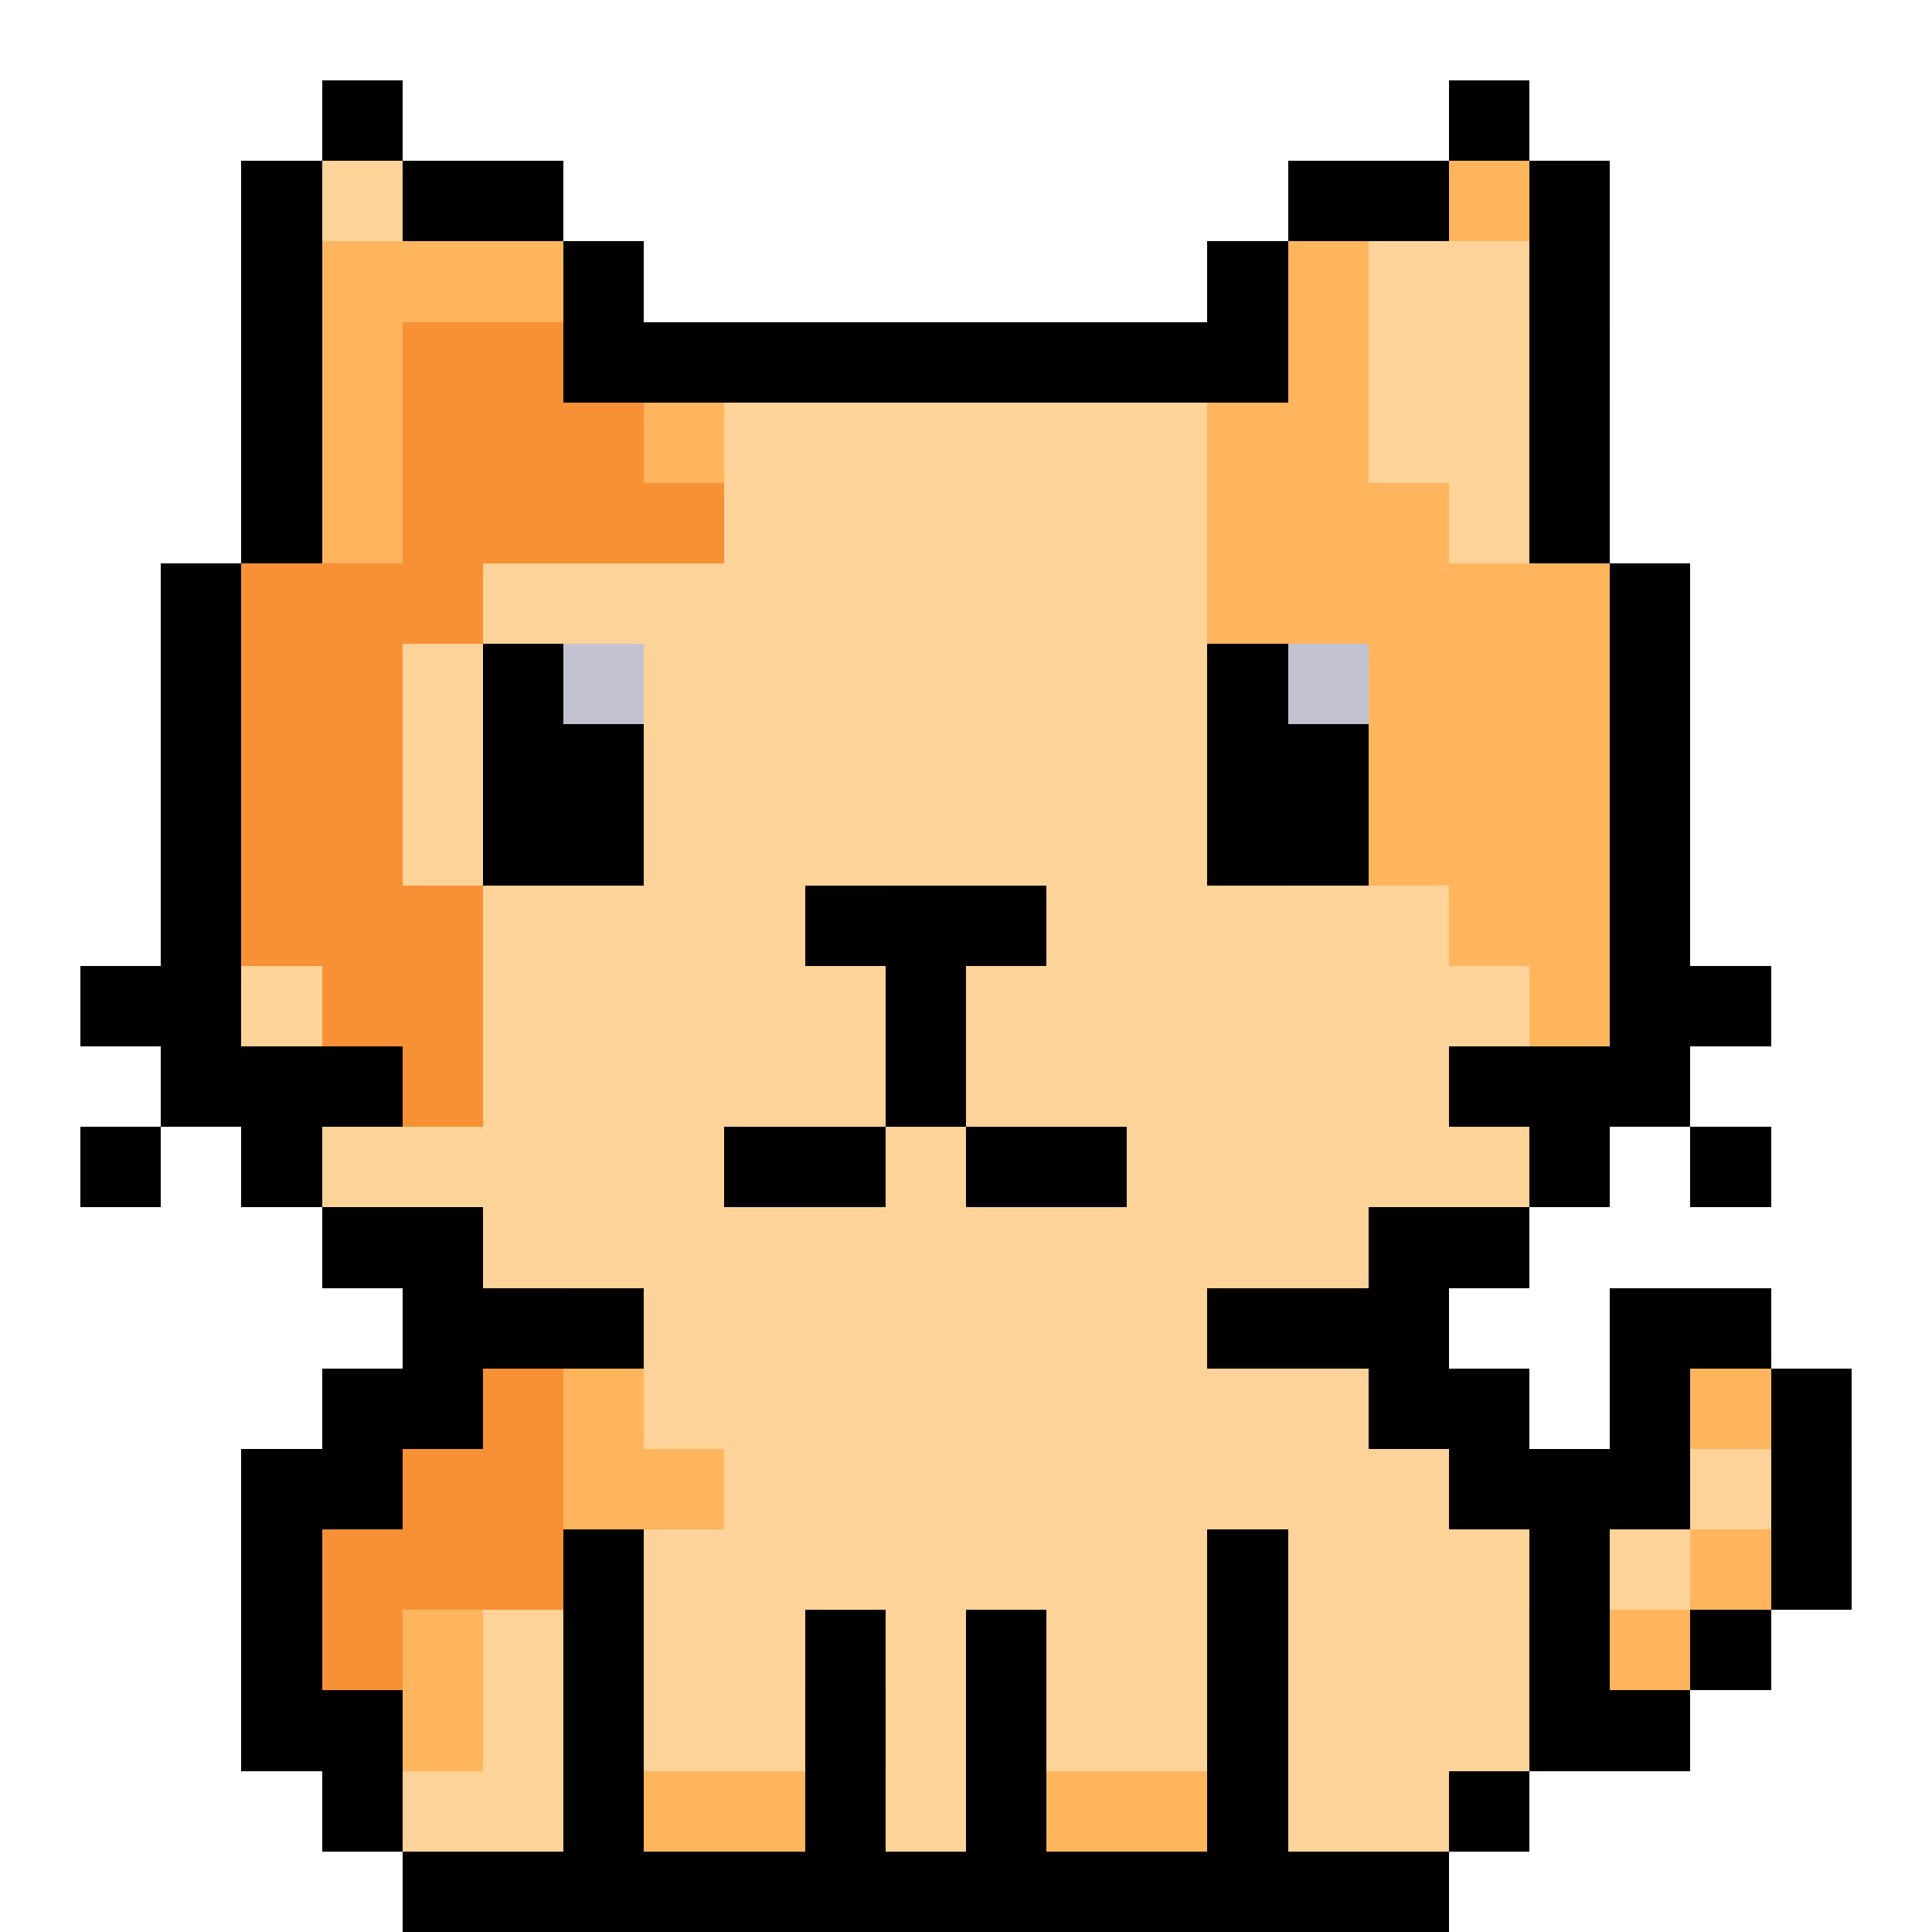
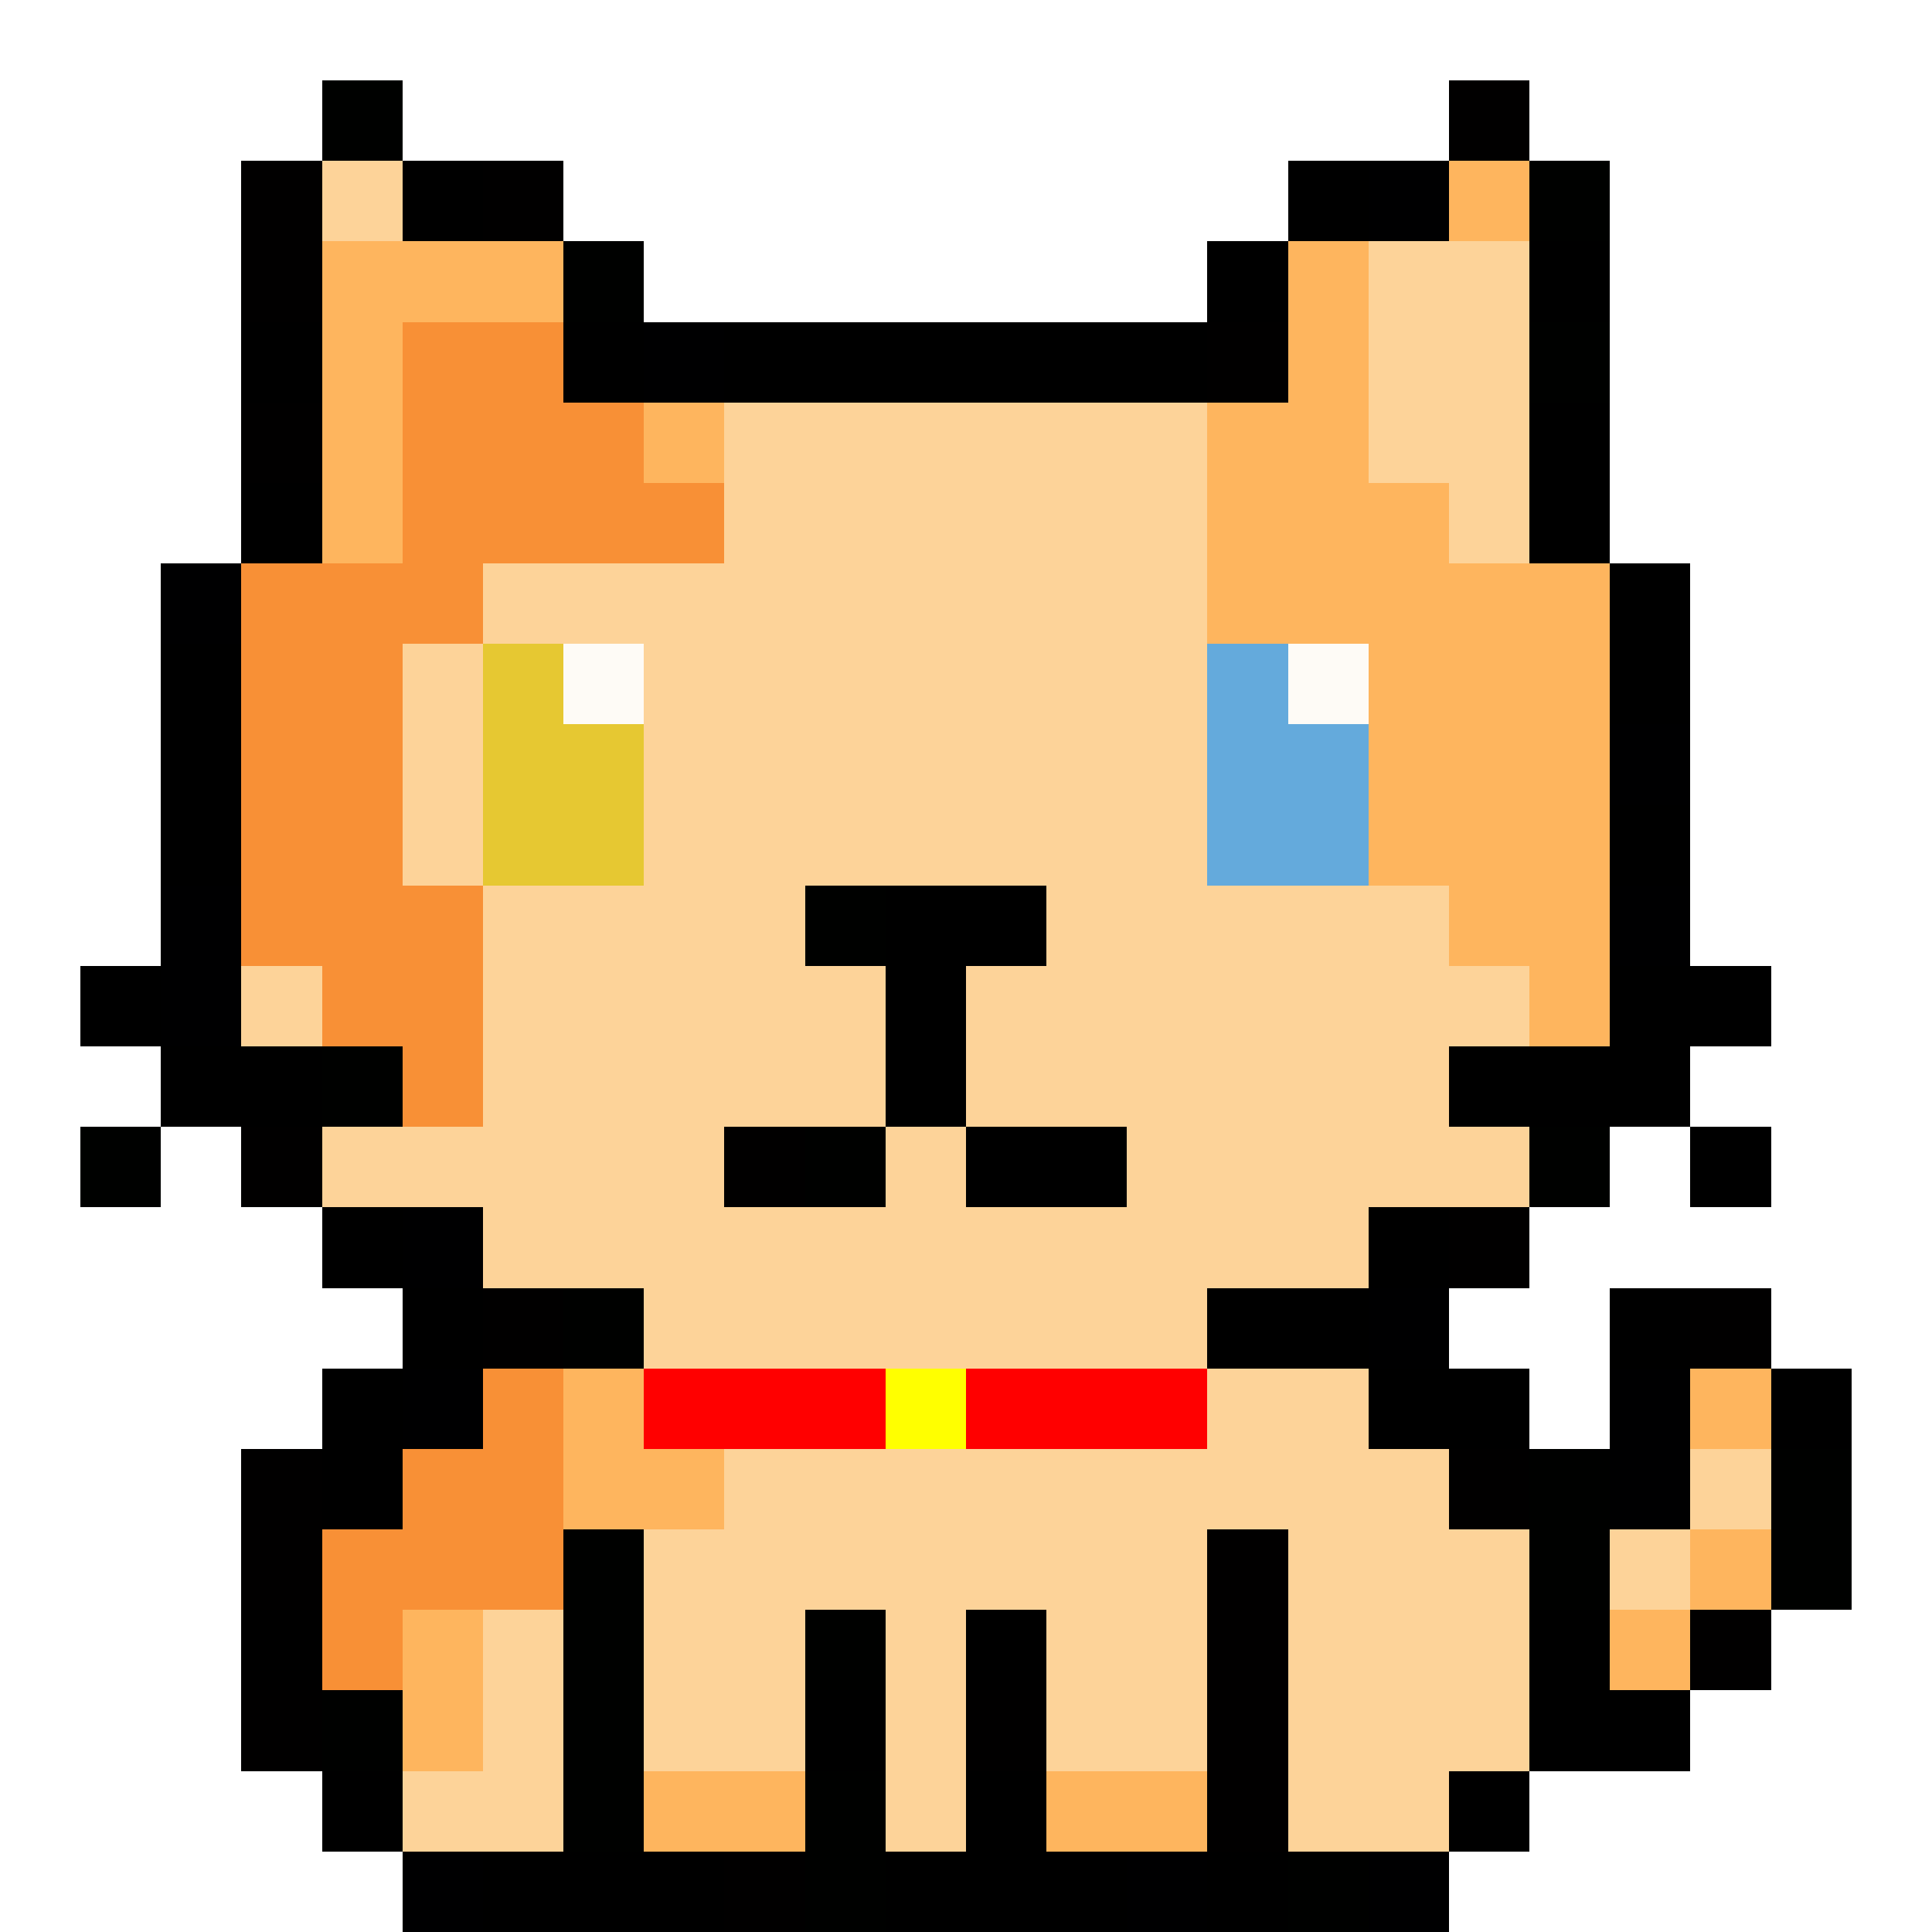
<svg xmlns="http://www.w3.org/2000/svg" width="24" height="24" viewBox="0 0 24 24" shape-rendering="crispEdges">
  <rect x="4" y="2" width="1" height="1" fill="#fdd399" />
  <rect x="18" y="2" width="1" height="1" fill="#feb55e" />
  <rect x="4" y="3" width="3" height="1" fill="#feb55e" />
  <rect x="16" y="3" width="1" height="1" fill="#feb55e" />
  <rect x="17" y="3" width="2" height="1" fill="#fdd399" />
  <rect x="4" y="4" width="1" height="1" fill="#feb55e" />
  <rect x="5" y="4" width="2" height="1" fill="#f89036" />
  <rect x="16" y="4" width="1" height="1" fill="#feb55e" />
  <rect x="17" y="4" width="2" height="1" fill="#fdd399" />
  <rect x="4" y="5" width="1" height="1" fill="#feb55e" />
  <rect x="5" y="5" width="3" height="1" fill="#f89036" />
  <rect x="8" y="5" width="1" height="1" fill="#feb55e" />
  <rect x="9" y="5" width="6" height="1" fill="#fdd399" />
  <rect x="15" y="5" width="2" height="1" fill="#feb55e" />
  <rect x="17" y="5" width="2" height="1" fill="#fdd399" />
  <rect x="4" y="6" width="1" height="1" fill="#feb55e" />
  <rect x="5" y="6" width="4" height="1" fill="#f89036" />
  <rect x="9" y="6" width="6" height="1" fill="#fdd399" />
  <rect x="15" y="6" width="3" height="1" fill="#feb55e" />
  <rect x="18" y="6" width="1" height="1" fill="#fdd399" />
  <rect x="3" y="7" width="3" height="1" fill="#f89036" />
  <rect x="6" y="7" width="9" height="1" fill="#fdd399" />
  <rect x="15" y="7" width="5" height="1" fill="#feb55e" />
  <rect x="3" y="8" width="2" height="1" fill="#f89036" />
  <rect x="5" y="8" width="12" height="1" fill="#fdd399" />
  <rect x="17" y="8" width="3" height="1" fill="#feb55e" />
  <rect x="3" y="9" width="2" height="1" fill="#f89036" />
  <rect x="5" y="9" width="12" height="1" fill="#fdd399" />
  <rect x="17" y="9" width="3" height="1" fill="#feb55e" />
  <rect x="3" y="10" width="2" height="1" fill="#f89036" />
  <rect x="5" y="10" width="12" height="1" fill="#fdd399" />
  <rect x="17" y="10" width="3" height="1" fill="#feb55e" />
  <rect x="3" y="11" width="3" height="1" fill="#f89036" />
  <rect x="6" y="11" width="12" height="1" fill="#fdd399" />
  <rect x="18" y="11" width="2" height="1" fill="#feb55e" />
  <rect x="3" y="12" width="1" height="1" fill="#fdd399" />
  <rect x="4" y="12" width="2" height="1" fill="#f89036" />
  <rect x="6" y="12" width="13" height="1" fill="#fdd399" />
  <rect x="19" y="12" width="1" height="1" fill="#feb55e" />
  <rect x="5" y="13" width="1" height="1" fill="#f89036" />
  <rect x="6" y="13" width="12" height="1" fill="#fdd399" />
  <rect x="4" y="14" width="15" height="1" fill="#fdd399" />
  <rect x="6" y="15" width="11" height="1" fill="#fdd399" />
  <rect x="8" y="16" width="7" height="1" fill="#fdd399" />
  <rect x="6" y="17" width="1" height="1" fill="#f89036" />
  <rect x="7" y="17" width="1" height="1" fill="#feb55e" />
  <rect x="8" y="17" width="10" height="1" fill="#fdd399" />
  <rect x="21" y="17" width="1" height="1" fill="#feb55e" />
  <rect x="5" y="18" width="2" height="1" fill="#f89036" />
  <rect x="7" y="18" width="2" height="1" fill="#feb55e" />
  <rect x="9" y="18" width="9" height="1" fill="#fdd399" />
  <rect x="21" y="18" width="1" height="1" fill="#fdd399" />
  <rect x="4" y="19" width="3" height="1" fill="#f89036" />
  <rect x="8" y="19" width="7" height="1" fill="#fdd399" />
  <rect x="16" y="19" width="3" height="1" fill="#fdd399" />
  <rect x="20" y="19" width="1" height="1" fill="#fdd399" />
  <rect x="21" y="19" width="1" height="1" fill="#feb55e" />
  <rect x="4" y="20" width="1" height="1" fill="#f89036" />
  <rect x="5" y="20" width="1" height="1" fill="#feb55e" />
  <rect x="6" y="20" width="1" height="1" fill="#fdd399" />
  <rect x="8" y="20" width="2" height="1" fill="#fdd399" />
  <rect x="11" y="20" width="1" height="1" fill="#fdd399" />
  <rect x="13" y="20" width="2" height="1" fill="#fdd399" />
  <rect x="16" y="20" width="3" height="1" fill="#fdd399" />
  <rect x="20" y="20" width="1" height="1" fill="#feb55e" />
  <rect x="5" y="21" width="1" height="1" fill="#feb55e" />
  <rect x="6" y="21" width="1" height="1" fill="#fdd399" />
  <rect x="8" y="21" width="2" height="1" fill="#fdd399" />
  <rect x="11" y="21" width="1" height="1" fill="#fdd399" />
  <rect x="13" y="21" width="2" height="1" fill="#fdd399" />
  <rect x="16" y="21" width="3" height="1" fill="#fdd399" />
  <rect x="5" y="22" width="2" height="1" fill="#fdd399" />
  <rect x="8" y="22" width="2" height="1" fill="#feb55e" />
  <rect x="11" y="22" width="1" height="1" fill="#fdd399" />
  <rect x="13" y="22" width="2" height="1" fill="#feb55e" />
  <rect x="16" y="22" width="2" height="1" fill="#fdd399" />
  <rect x="4" y="1" width="1" height="1" fill="#000100" />
  <rect x="18" y="1" width="1" height="1" fill="#010000" />
  <rect x="3" y="2" width="1" height="1" fill="#010000" />
  <rect x="5" y="2" width="1" height="1" fill="#000000" />
  <rect x="6" y="2" width="1" height="1" fill="#010000" />
  <rect x="16" y="2" width="1" height="1" fill="#000000" />
  <rect x="17" y="2" width="1" height="1" fill="#000001" />
  <rect x="19" y="2" width="1" height="1" fill="#000100" />
  <rect x="3" y="3" width="1" height="1" fill="#010000" />
  <rect x="7" y="3" width="1" height="1" fill="#000100" />
  <rect x="15" y="3" width="1" height="1" fill="#000000" />
  <rect x="19" y="3" width="1" height="1" fill="#000000" />
  <rect x="3" y="4" width="1" height="1" fill="#000000" />
  <rect x="7" y="4" width="1" height="1" fill="#000000" />
  <rect x="8" y="4" width="1" height="1" fill="#000001" />
  <rect x="9" y="4" width="6" height="1" fill="#000000" />
  <rect x="15" y="4" width="1" height="1" fill="#010000" />
  <rect x="19" y="4" width="1" height="1" fill="#000100" />
  <rect x="3" y="5" width="1" height="1" fill="#010000" />
  <rect x="19" y="5" width="1" height="1" fill="#000000" />
  <rect x="3" y="6" width="1" height="1" fill="#000000" />
  <rect x="19" y="6" width="1" height="1" fill="#000000" />
  <rect x="2" y="7" width="1" height="1" fill="#000001" />
  <rect x="20" y="7" width="1" height="1" fill="#000000" />
  <rect x="2" y="8" width="1" height="1" fill="#000000" />
  <rect x="6" y="8" width="1" height="1" fill="#010000" />
  <rect x="7" y="8" width="1" height="1" fill="#c2c2d1" />
  <rect x="15" y="8" width="1" height="1" fill="#000000" />
  <rect x="16" y="8" width="1" height="1" fill="#c2c2d1" />
  <rect x="20" y="8" width="1" height="1" fill="#000000" />
  <rect x="2" y="9" width="1" height="1" fill="#000000" />
  <rect x="6" y="9" width="1" height="1" fill="#000000" />
  <rect x="7" y="9" width="1" height="1" fill="#000100" />
  <rect x="15" y="9" width="1" height="1" fill="#010000" />
  <rect x="16" y="9" width="1" height="1" fill="#000000" />
  <rect x="20" y="9" width="1" height="1" fill="#000001" />
  <rect x="2" y="10" width="1" height="1" fill="#000000" />
  <rect x="6" y="10" width="1" height="1" fill="#010000" />
  <rect x="7" y="10" width="1" height="1" fill="#000100" />
  <rect x="15" y="10" width="1" height="1" fill="#000000" />
  <rect x="16" y="10" width="1" height="1" fill="#000100" />
  <rect x="20" y="10" width="1" height="1" fill="#000000" />
  <rect x="2" y="11" width="1" height="1" fill="#000001" />
  <rect x="10" y="11" width="1" height="1" fill="#000100" />
  <rect x="11" y="11" width="2" height="1" fill="#000000" />
  <rect x="20" y="11" width="1" height="1" fill="#000001" />
  <rect x="1" y="12" width="1" height="1" fill="#000000" />
  <rect x="2" y="12" width="1" height="1" fill="#000001" />
  <rect x="11" y="12" width="1" height="1" fill="#000000" />
  <rect x="20" y="12" width="2" height="1" fill="#000000" />
  <rect x="2" y="13" width="2" height="1" fill="#000000" />
  <rect x="4" y="13" width="1" height="1" fill="#000100" />
  <rect x="11" y="13" width="1" height="1" fill="#000000" />
  <rect x="18" y="13" width="3" height="1" fill="#000000" />
  <rect x="1" y="14" width="1" height="1" fill="#000100" />
  <rect x="3" y="14" width="1" height="1" fill="#010000" />
  <rect x="9" y="14" width="1" height="1" fill="#010000" />
  <rect x="10" y="14" width="1" height="1" fill="#000100" />
  <rect x="12" y="14" width="2" height="1" fill="#000000" />
  <rect x="19" y="14" width="1" height="1" fill="#000100" />
  <rect x="21" y="14" width="1" height="1" fill="#000000" />
  <rect x="4" y="15" width="1" height="1" fill="#000000" />
  <rect x="5" y="15" width="1" height="1" fill="#000001" />
  <rect x="17" y="15" width="1" height="1" fill="#000000" />
  <rect x="18" y="15" width="1" height="1" fill="#010000" />
  <rect x="5" y="16" width="1" height="1" fill="#000000" />
  <rect x="6" y="16" width="1" height="1" fill="#010000" />
  <rect x="7" y="16" width="1" height="1" fill="#000100" />
  <rect x="15" y="16" width="2" height="1" fill="#000000" />
  <rect x="17" y="16" width="1" height="1" fill="#000001" />
  <rect x="20" y="16" width="1" height="1" fill="#000000" />
  <rect x="21" y="16" width="1" height="1" fill="#010000" />
  <rect x="4" y="17" width="1" height="1" fill="#000000" />
  <rect x="5" y="17" width="1" height="1" fill="#000001" />
  <rect x="17" y="17" width="2" height="1" fill="#000000" />
  <rect x="20" y="17" width="1" height="1" fill="#000001" />
  <rect x="22" y="17" width="1" height="1" fill="#000000" />
  <rect x="3" y="18" width="1" height="1" fill="#010000" />
  <rect x="4" y="18" width="1" height="1" fill="#000000" />
  <rect x="18" y="18" width="1" height="1" fill="#010000" />
  <rect x="19" y="18" width="1" height="1" fill="#000100" />
  <rect x="20" y="18" width="1" height="1" fill="#000001" />
  <rect x="22" y="18" width="1" height="1" fill="#000100" />
  <rect x="3" y="19" width="1" height="1" fill="#010000" />
  <rect x="7" y="19" width="1" height="1" fill="#000100" />
  <rect x="15" y="19" width="1" height="1" fill="#010000" />
  <rect x="19" y="19" width="1" height="1" fill="#000100" />
  <rect x="22" y="19" width="1" height="1" fill="#000100" />
  <rect x="3" y="20" width="1" height="1" fill="#000000" />
  <rect x="7" y="20" width="1" height="1" fill="#000100" />
  <rect x="10" y="20" width="1" height="1" fill="#000100" />
  <rect x="12" y="20" width="1" height="1" fill="#000000" />
  <rect x="15" y="20" width="1" height="1" fill="#010000" />
  <rect x="19" y="20" width="1" height="1" fill="#000000" />
  <rect x="21" y="20" width="1" height="1" fill="#010000" />
  <rect x="3" y="21" width="1" height="1" fill="#010000" />
  <rect x="4" y="21" width="1" height="1" fill="#000100" />
  <rect x="7" y="21" width="1" height="1" fill="#000100" />
  <rect x="10" y="21" width="1" height="1" fill="#000000" />
  <rect x="12" y="21" width="1" height="1" fill="#010000" />
  <rect x="15" y="21" width="1" height="1" fill="#010000" />
  <rect x="19" y="21" width="2" height="1" fill="#000000" />
  <rect x="4" y="22" width="1" height="1" fill="#000000" />
  <rect x="7" y="22" width="1" height="1" fill="#000100" />
  <rect x="10" y="22" width="1" height="1" fill="#000100" />
  <rect x="12" y="22" width="1" height="1" fill="#000000" />
  <rect x="15" y="22" width="1" height="1" fill="#010000" />
  <rect x="18" y="22" width="1" height="1" fill="#000000" />
  <rect x="5" y="23" width="1" height="1" fill="#000001" />
  <rect x="6" y="23" width="3" height="1" fill="#000000" />
  <rect x="9" y="23" width="1" height="1" fill="#010000" />
  <rect x="10" y="23" width="1" height="1" fill="#000100" />
  <rect x="11" y="23" width="3" height="1" fill="#000000" />
  <rect x="14" y="23" width="1" height="1" fill="#000001" />
  <rect x="15" y="23" width="1" height="1" fill="#000000" />
  <rect x="16" y="23" width="1" height="1" fill="#000100" />
  <rect x="17" y="23" width="1" height="1" fill="#000001" />
+   <rect x="8" y="17" width="3" height="1" fill="#ff0000" />
+   <rect x="11" y="17" width="1" height="1" fill="#ffff00" />
+   <rect x="12" y="17" width="3" height="1" fill="#ff0000" />
+   <rect x="6" y="8" width="1" height="1" fill="#e6c832" />
+   <rect x="7" y="8" width="1" height="1" fill="#fefbf6" />
+   <rect x="15" y="8" width="1" height="1" fill="#64aadc" />
+   <rect x="16" y="8" width="1" height="1" fill="#fefbf6" />
+   <rect x="6" y="9" width="2" height="1" fill="#e6c832" />
+   <rect x="15" y="9" width="2" height="1" fill="#64aadc" />
+   <rect x="6" y="10" width="2" height="1" fill="#e6c832" />
+   <rect x="15" y="10" width="2" height="1" fill="#64aadc" />
</svg>
